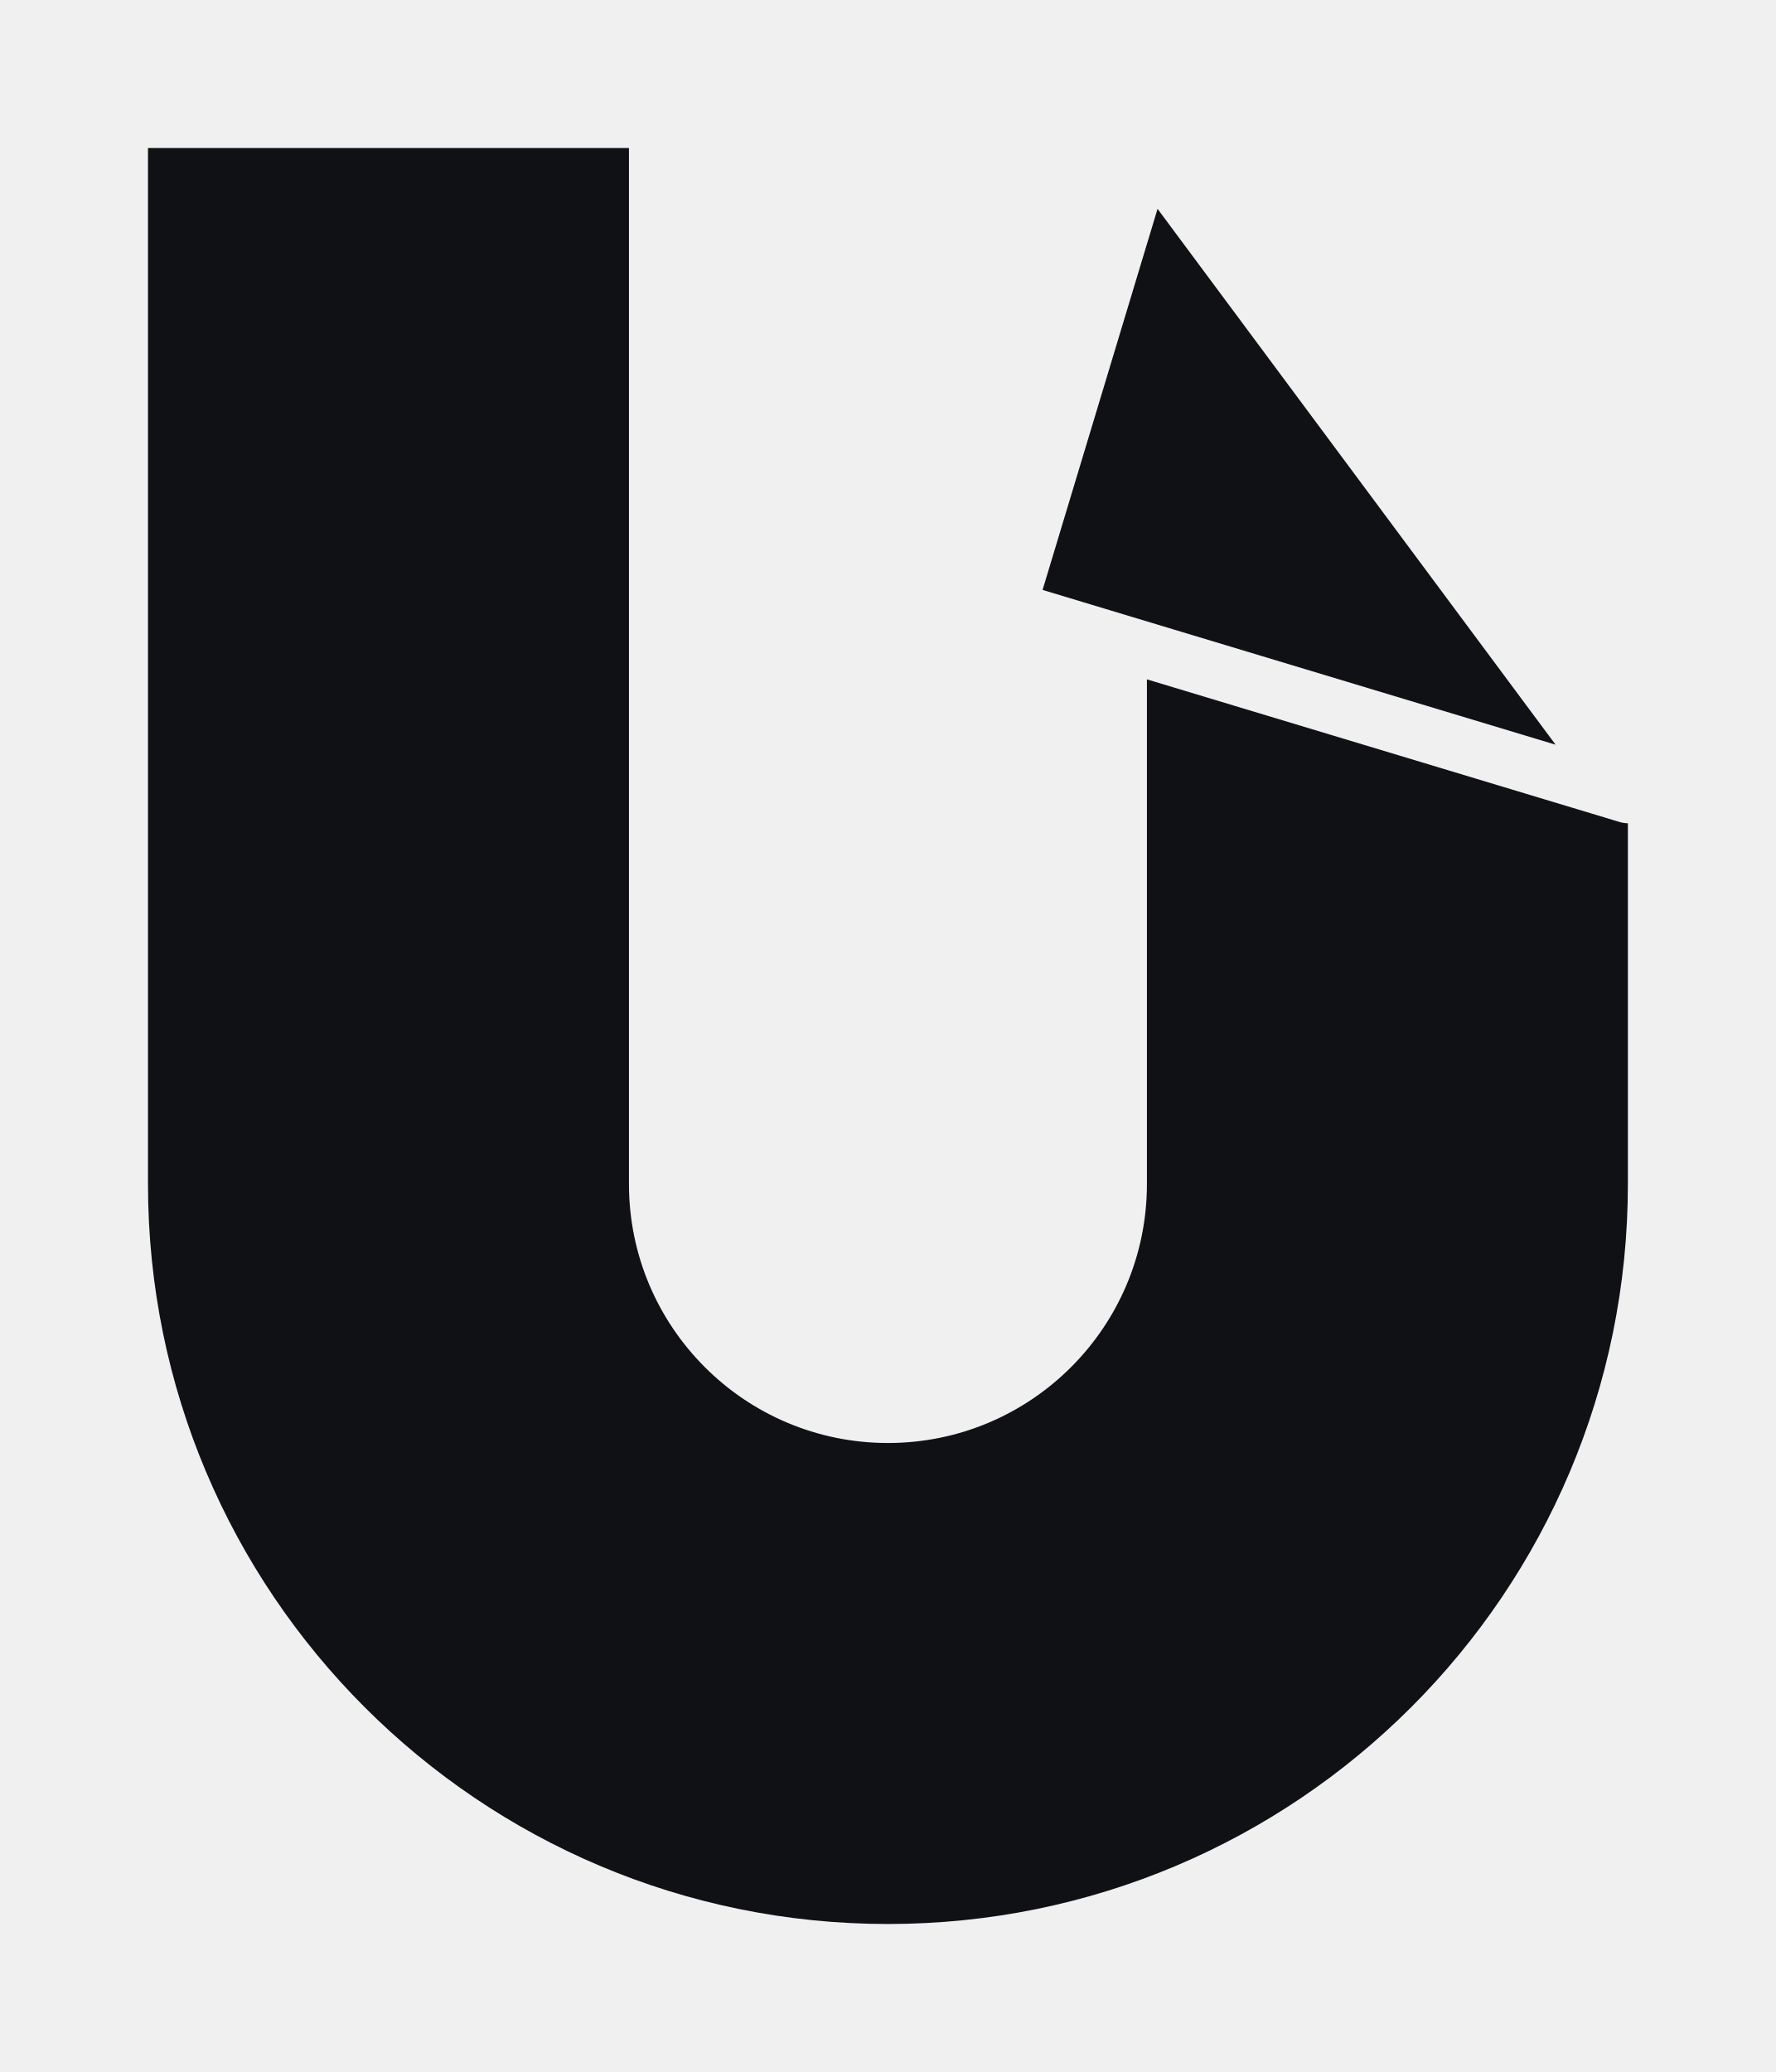
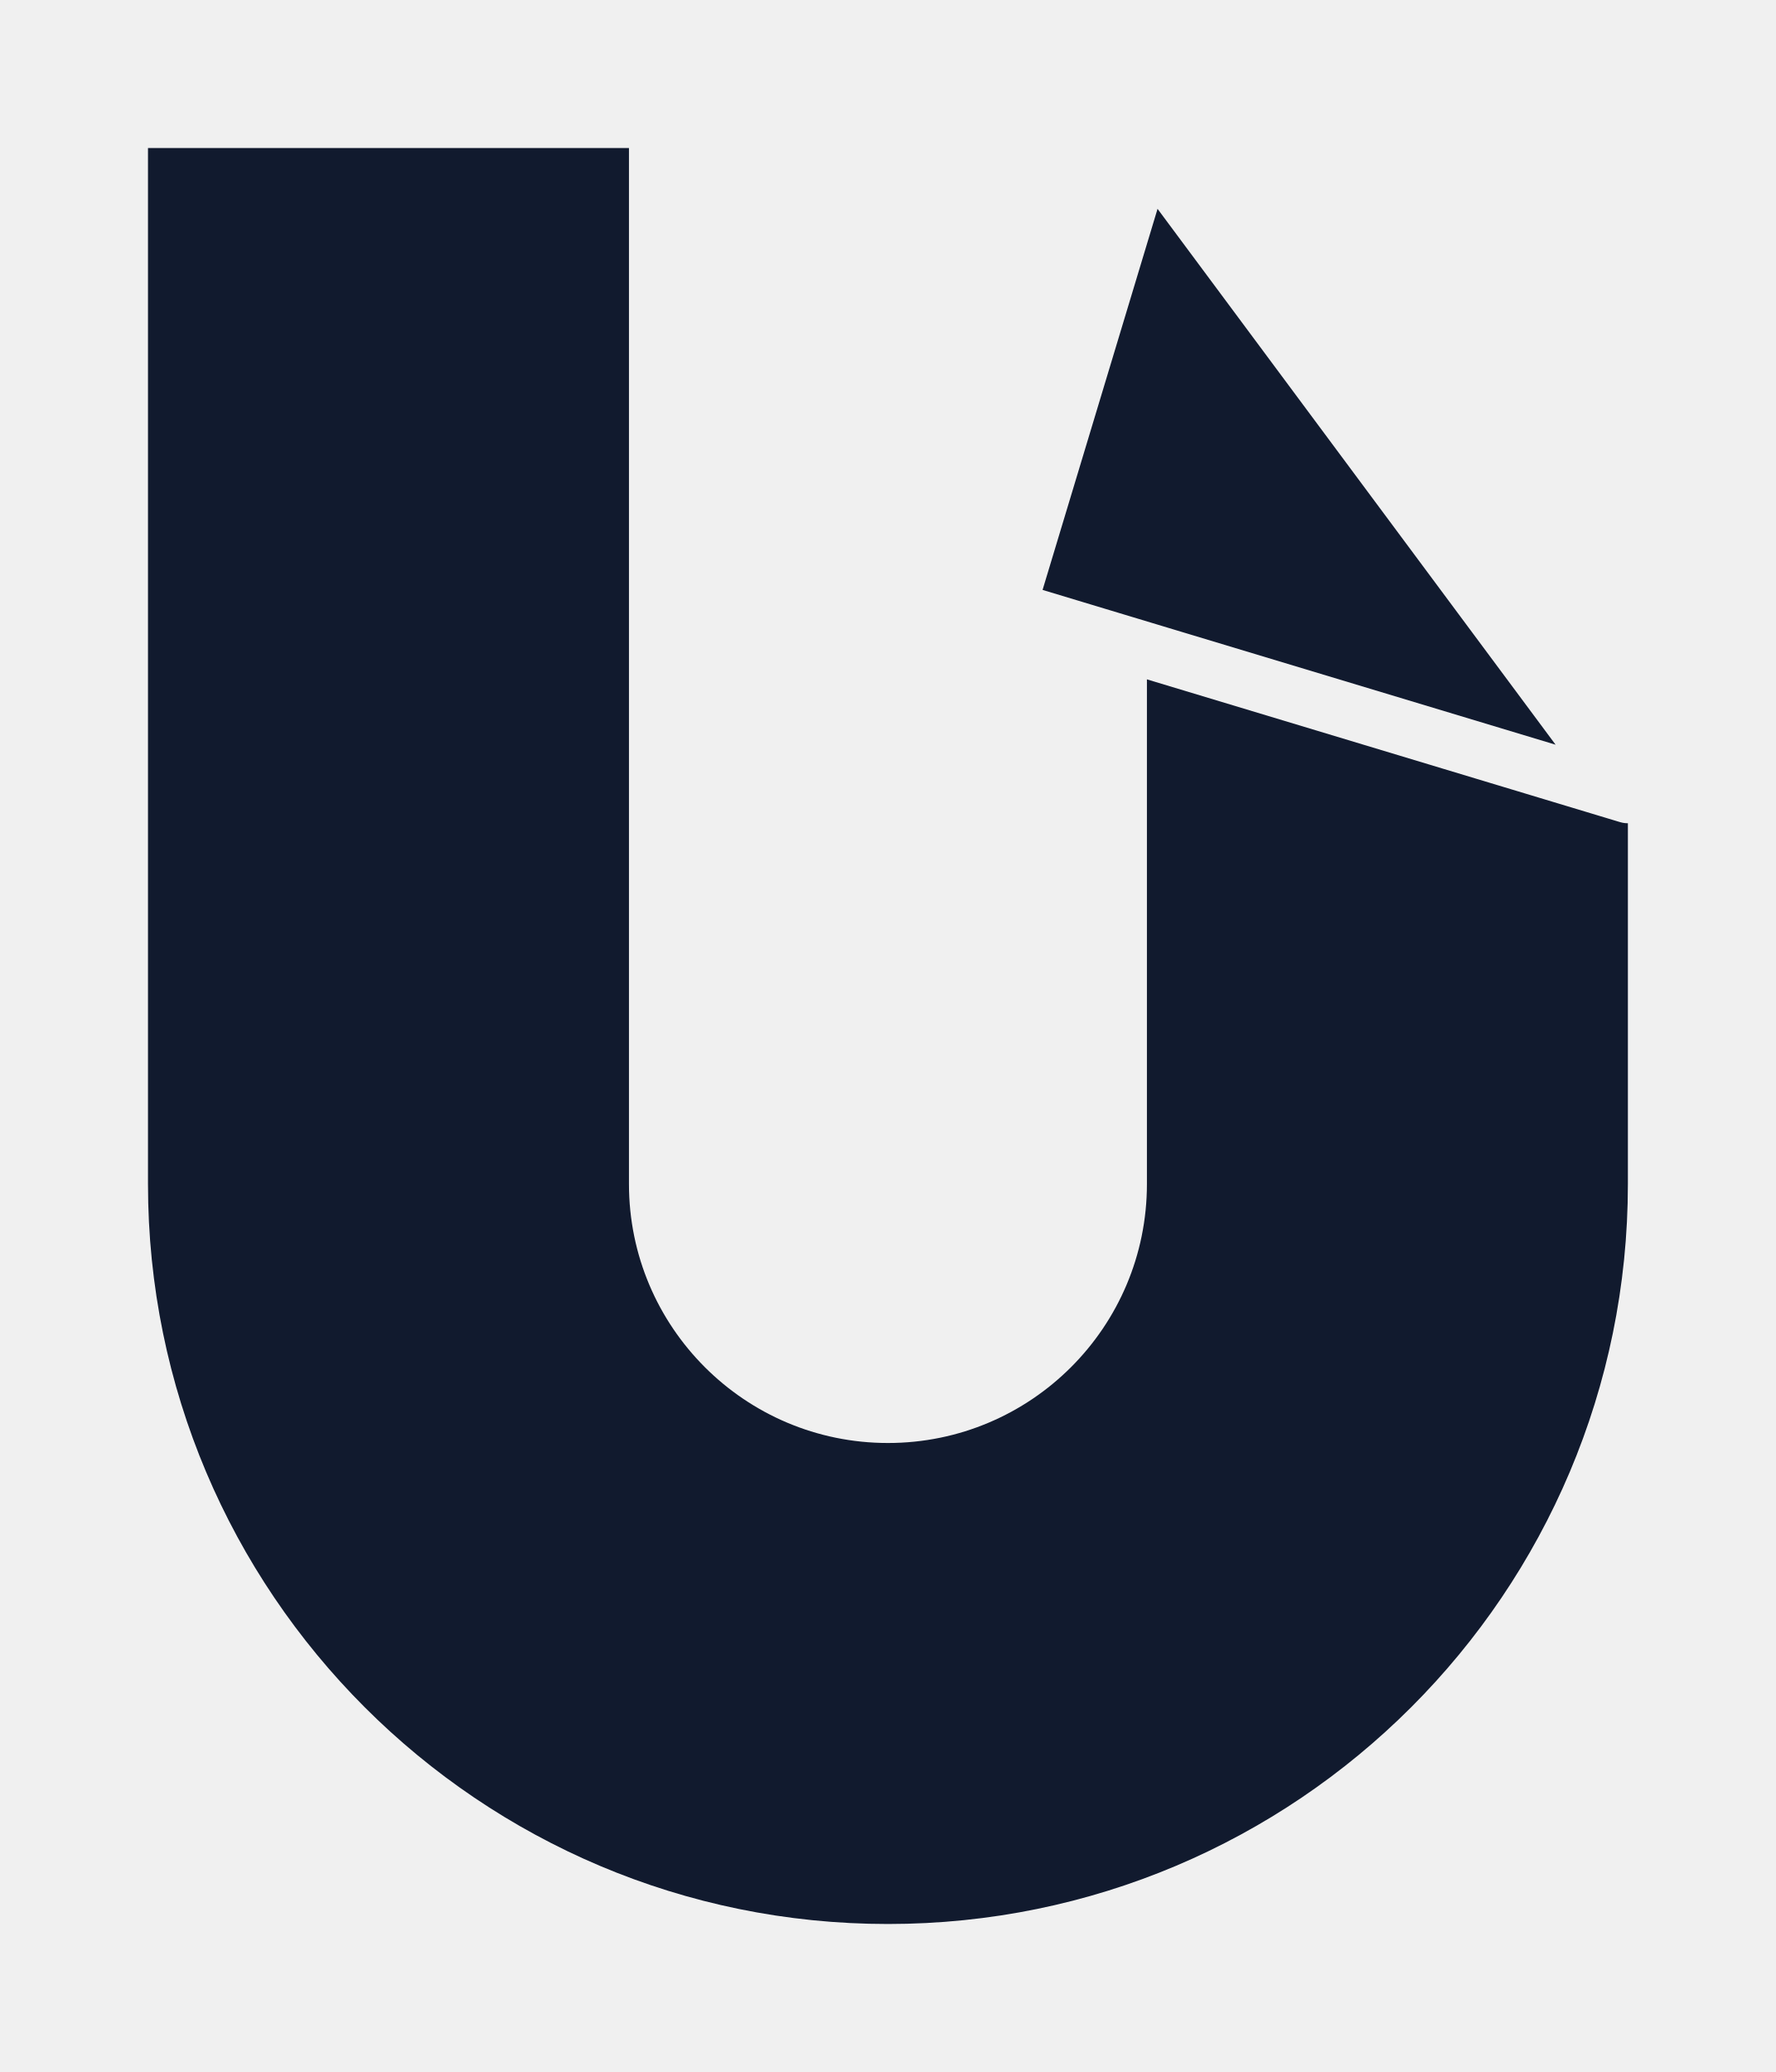
<svg xmlns="http://www.w3.org/2000/svg" viewBox="12 4 96 112" role="img" aria-label="Unfoldia.ai">
  <defs>
    <mask id="m">
      <rect width="120" height="120" fill="#fff" />
      <path d="M74 12L100 47L66.49 36.89Z" fill="none" stroke="#000" stroke-width="3" stroke-linejoin="round" />
    </mask>
  </defs>
  <g mask="url(#m)">
-     <path d="M20 12H46V68A14 14 0 0 0 74 68V12L100 47V68A40 40 0 0 1 20 68Z" fill="#101114" />
-     <path d="M74 12L100 47L66.49 36.89Z" fill="#101114" />
+     <path d="M20 12H46V68A14 14 0 0 0 74 68V12L100 47V68A40 40 0 0 1 20 68Z" fill="#111A2E" />
+     <path d="M74 12L100 47L66.49 36.89Z" fill="#111A2E" />
  </g>
</svg>
